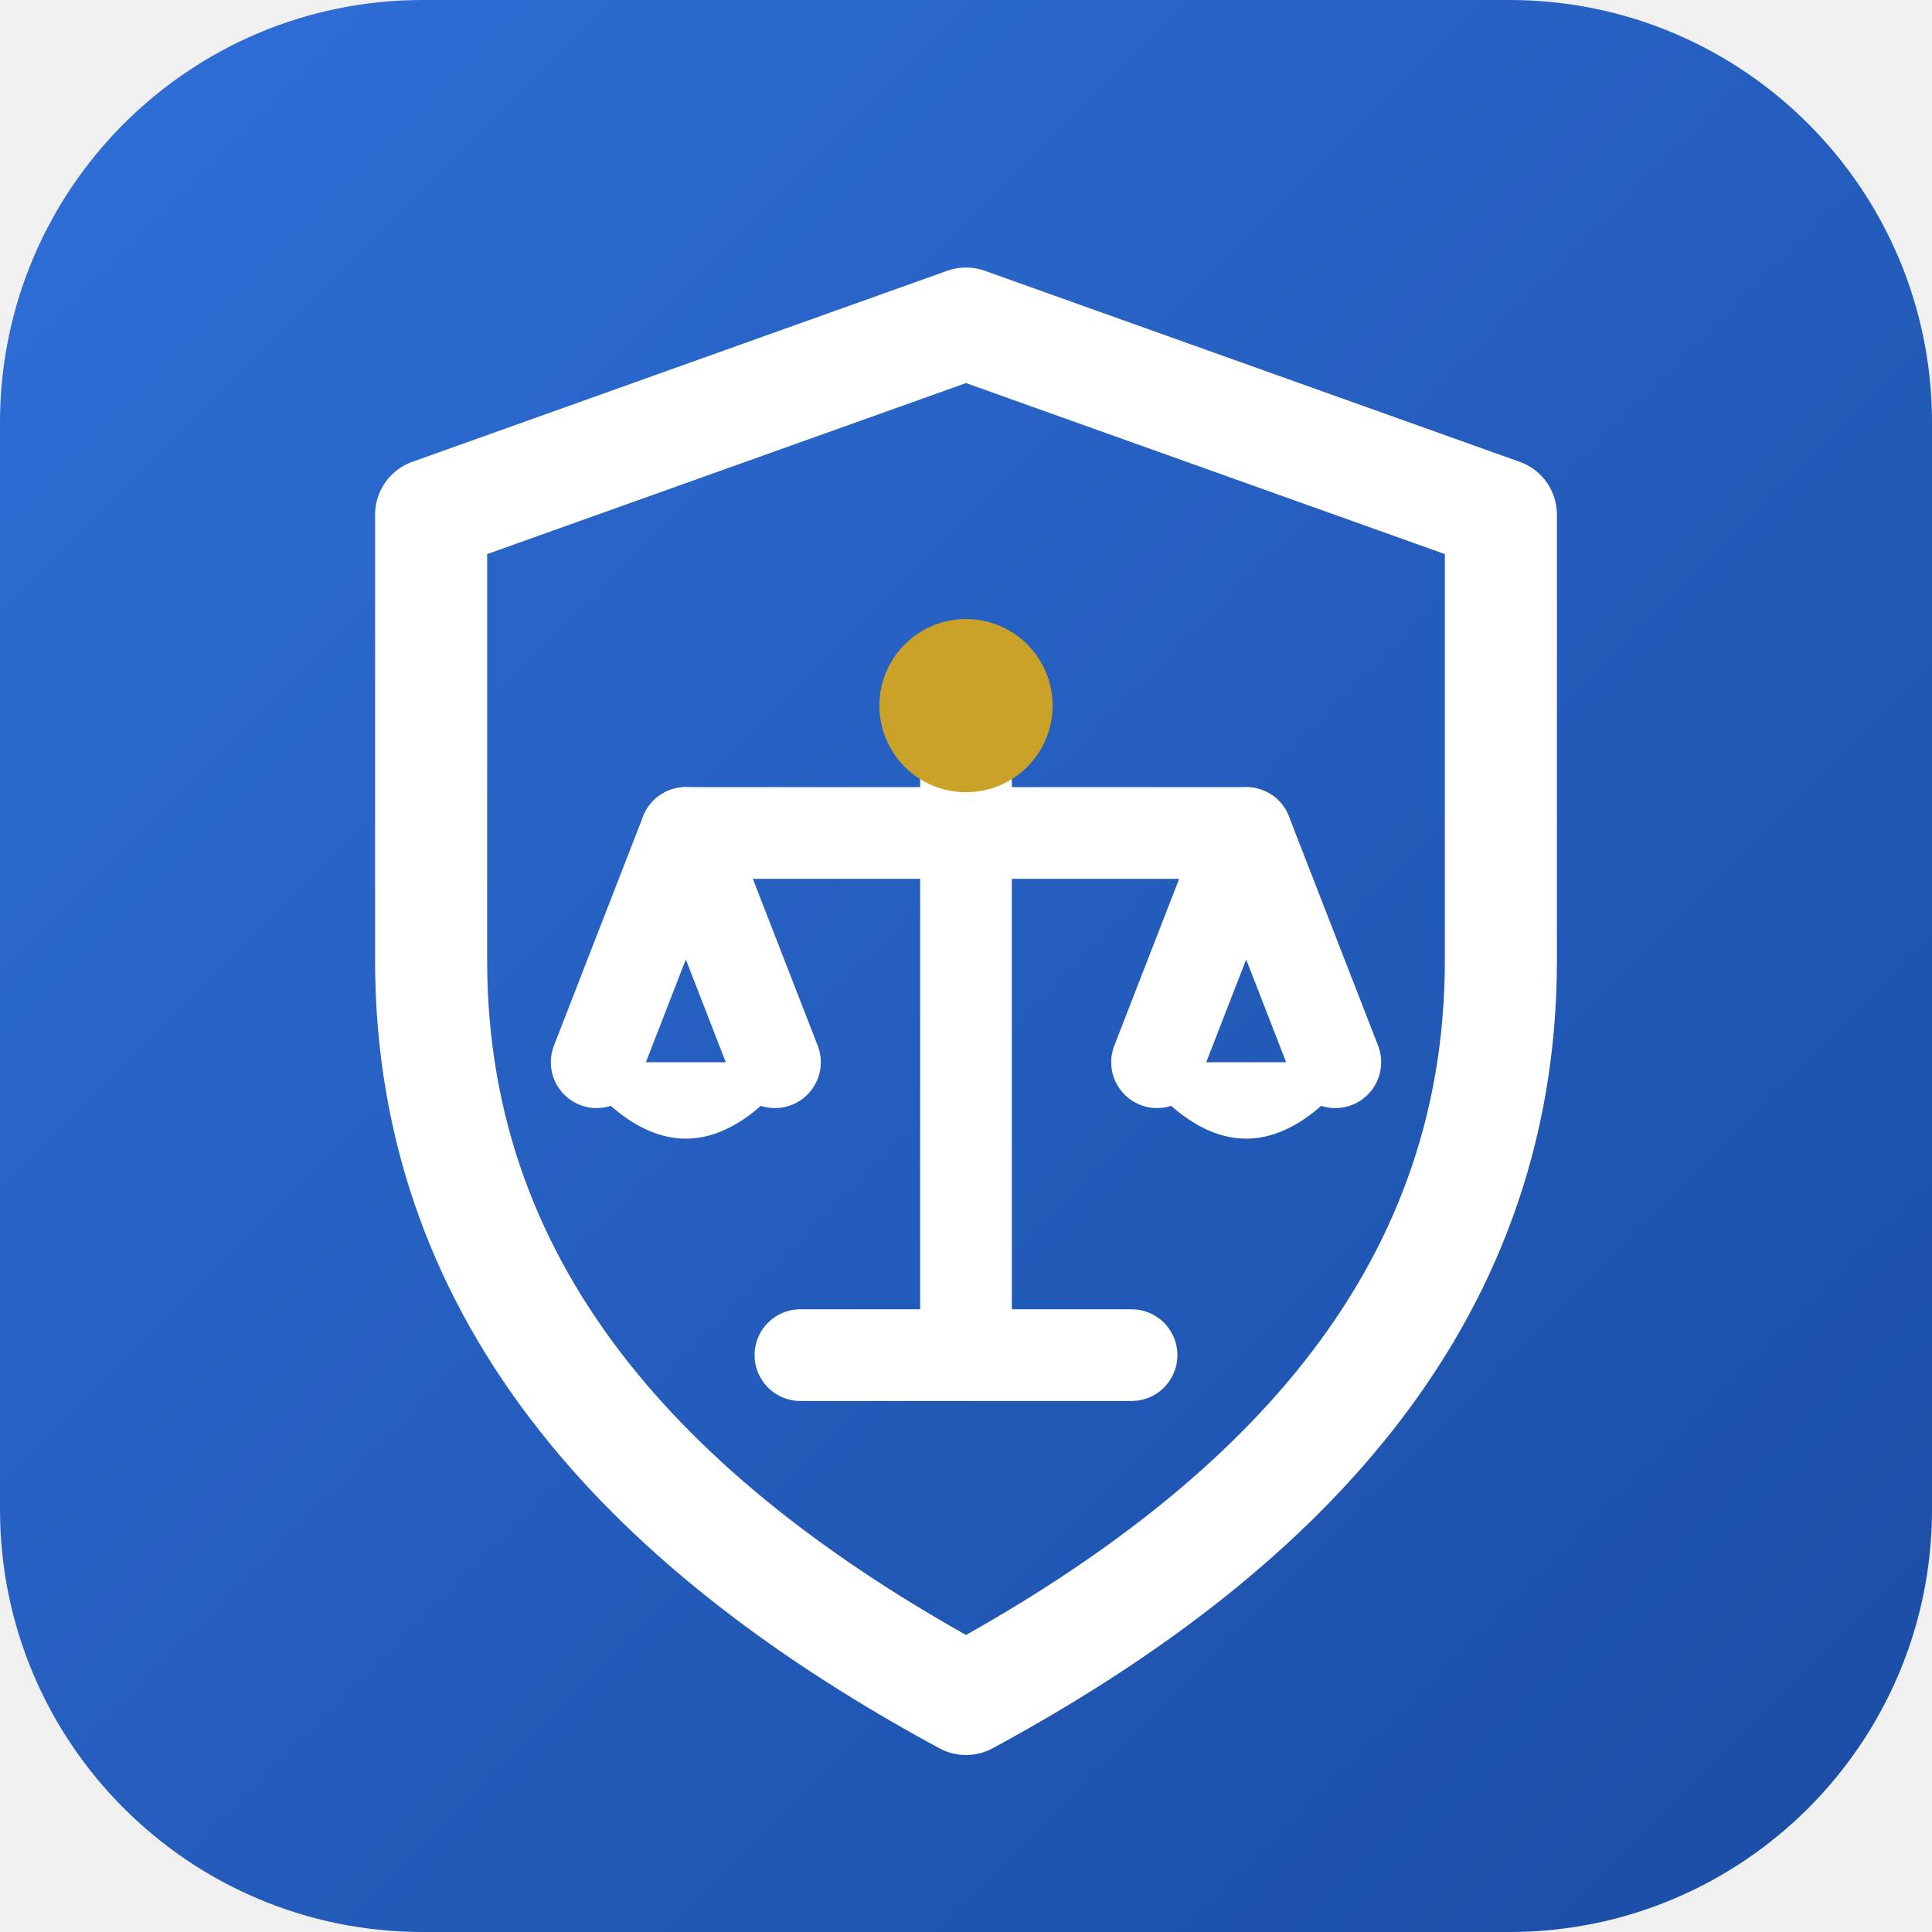
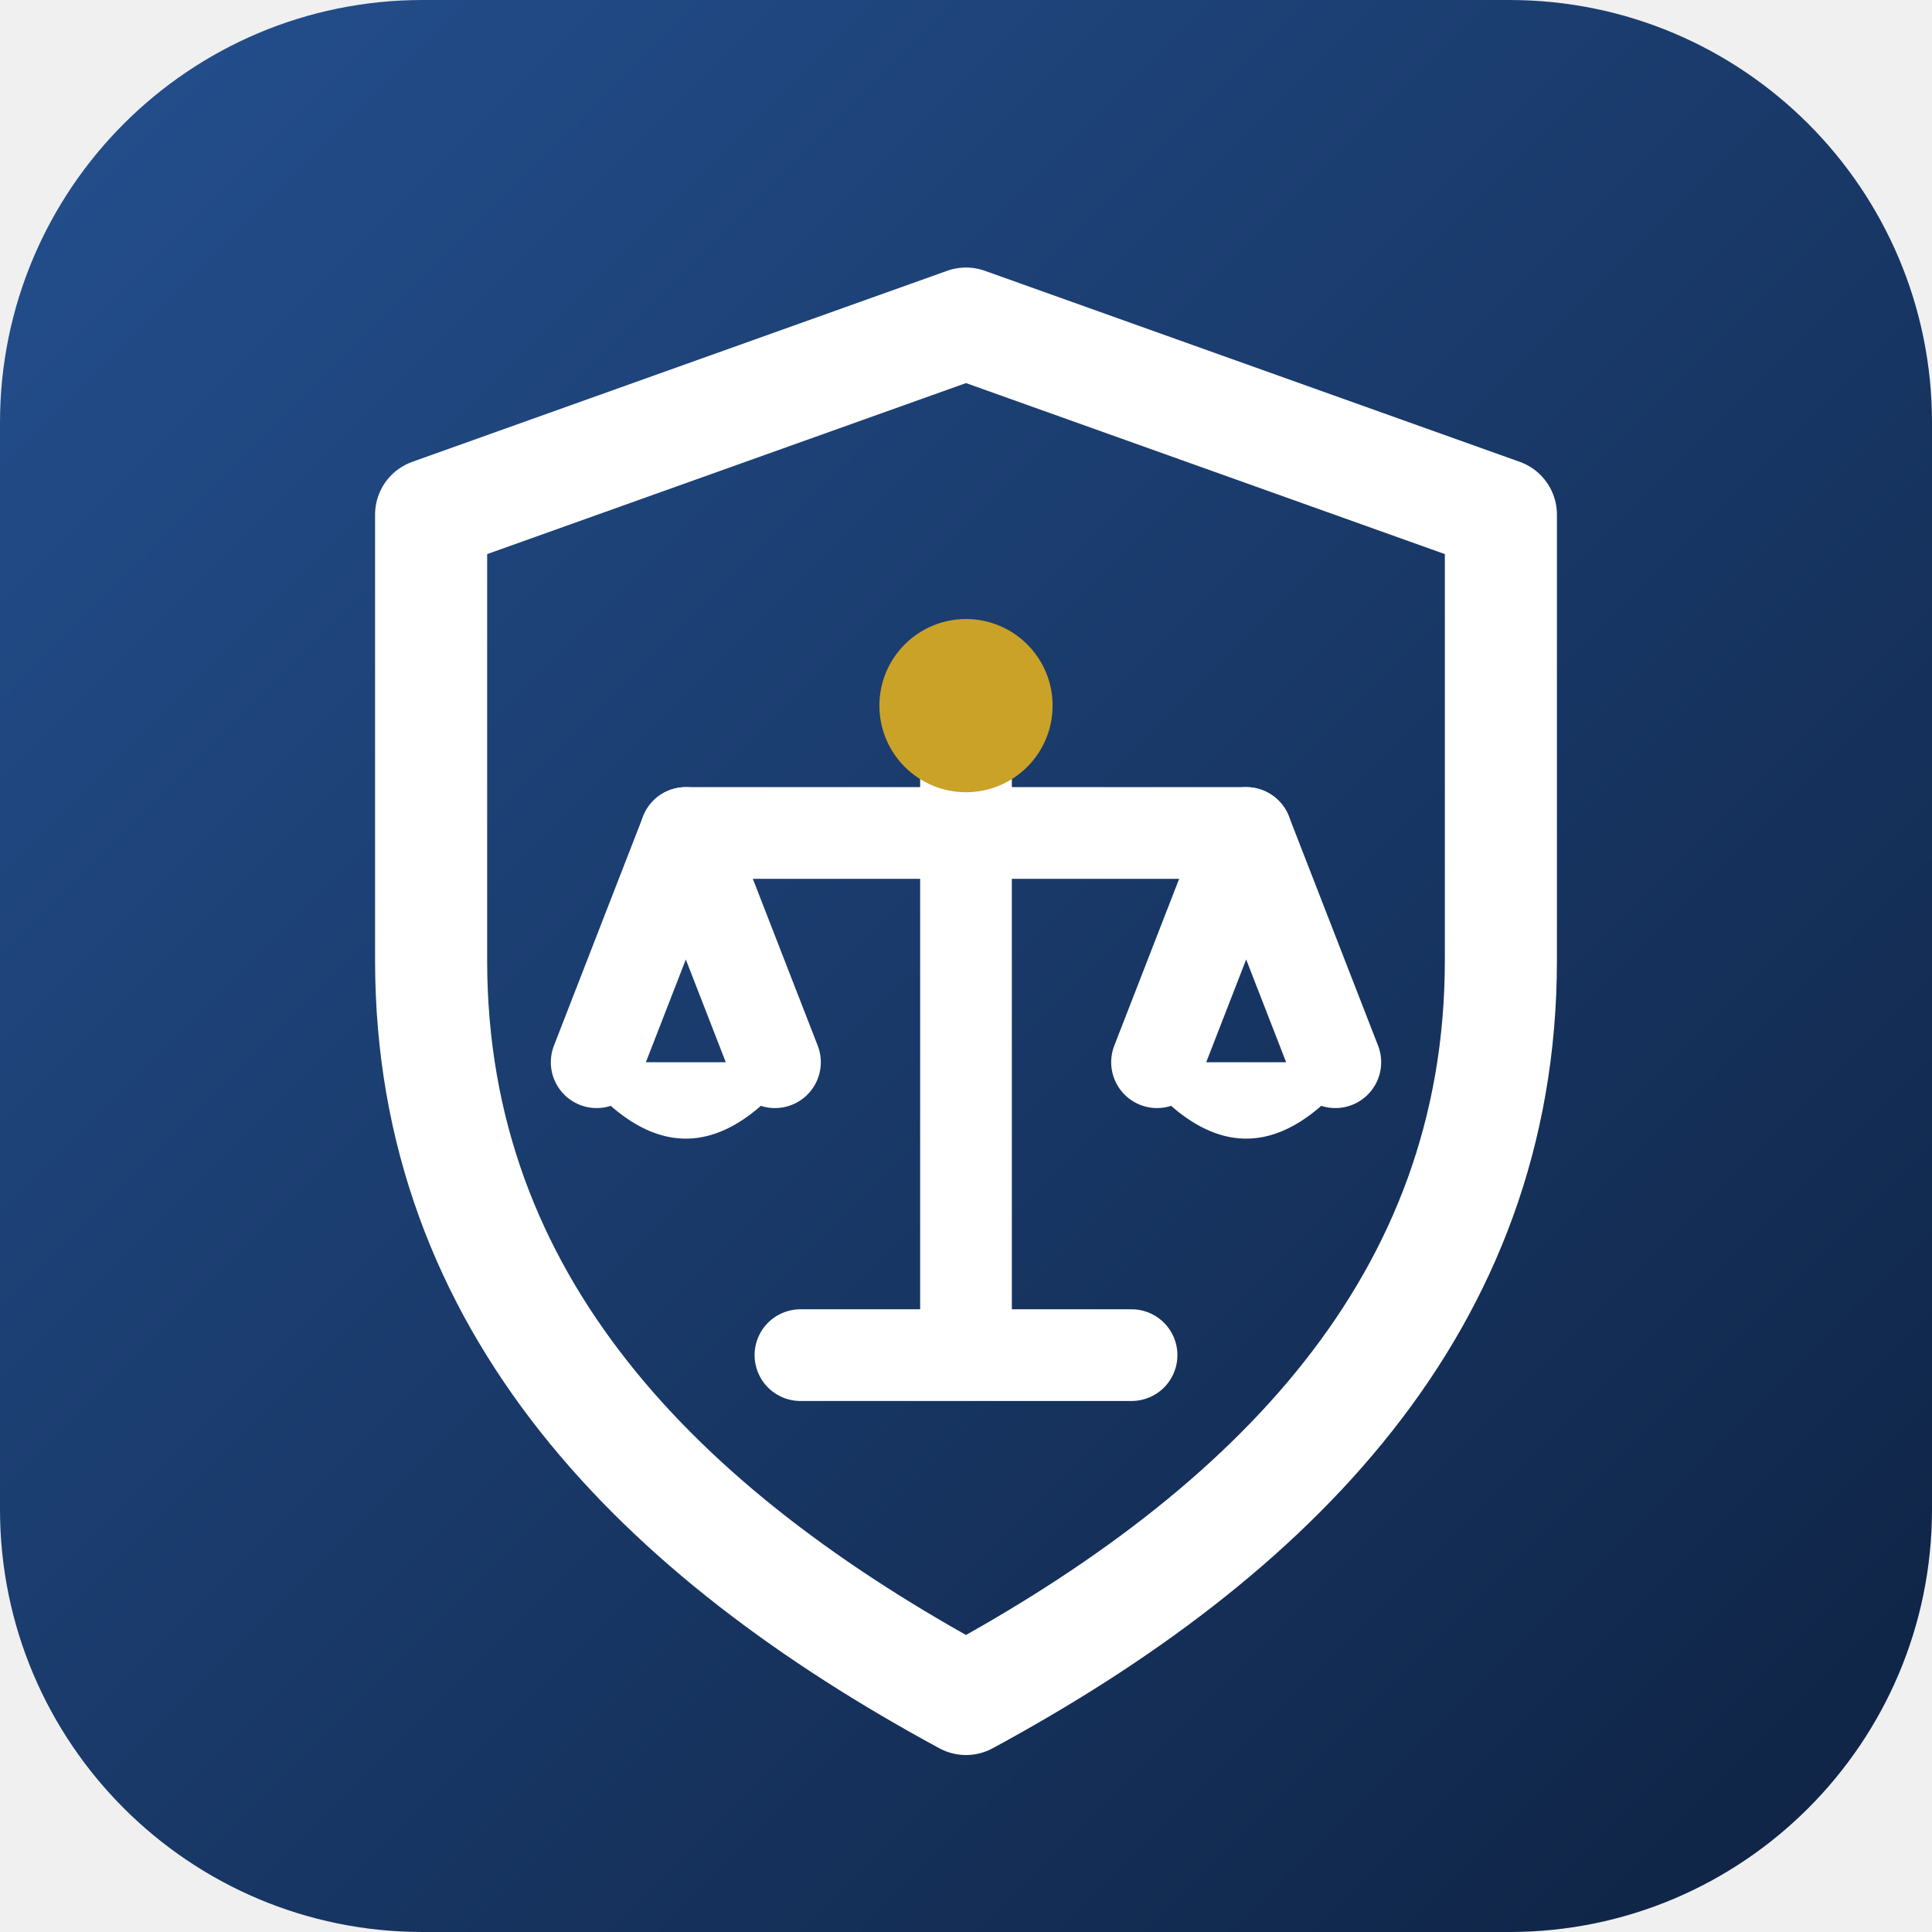
<svg xmlns="http://www.w3.org/2000/svg" viewBox="0 0 64 64">
  <defs>
    <linearGradient id="bg" x1="0" y1="0" x2="1" y2="1">
-       <stop offset="0" stop-color="#2f6fd8" />
-       <stop offset="1" stop-color="#1a4ca3" />
+       <stop offset="0" stop-color="#24508f" />
+       <stop offset="1" stop-color="#0e2242" />
    </linearGradient>
  </defs>
  <rect width="64" height="64" rx="14" fill="url(#bg)" />
  <g transform="translate(5 6.5) scale(.84375)">
    <path d="M32 5 L53 12.5 V30 C53 43.5 44 52.5 32 59 C20 52.5 11 43.5 11 30 V12.5 Z" fill="none" stroke="#fff" stroke-width="4.4" stroke-linejoin="round" />
    <g fill="none" stroke="#fff" stroke-width="3.6" stroke-linecap="round" stroke-linejoin="round">
      <path d="M32 21 V44" />
      <path d="M25.5 45.5 H38.5" />
      <path d="M21 25 H43" />
      <path d="M21 25 L17.5 34 M21 25 L24.5 34" />
      <path d="M43 25 L39.5 34 M43 25 L46.5 34" />
    </g>
    <path d="M16.5 34 H25.5 Q21 40 16.5 34 Z M38.5 34 H47.5 Q43 40 38.5 34 Z" fill="#fff" />
    <circle cx="32" cy="20" r="3.4" fill="#c9a227" />
  </g>
</svg>
